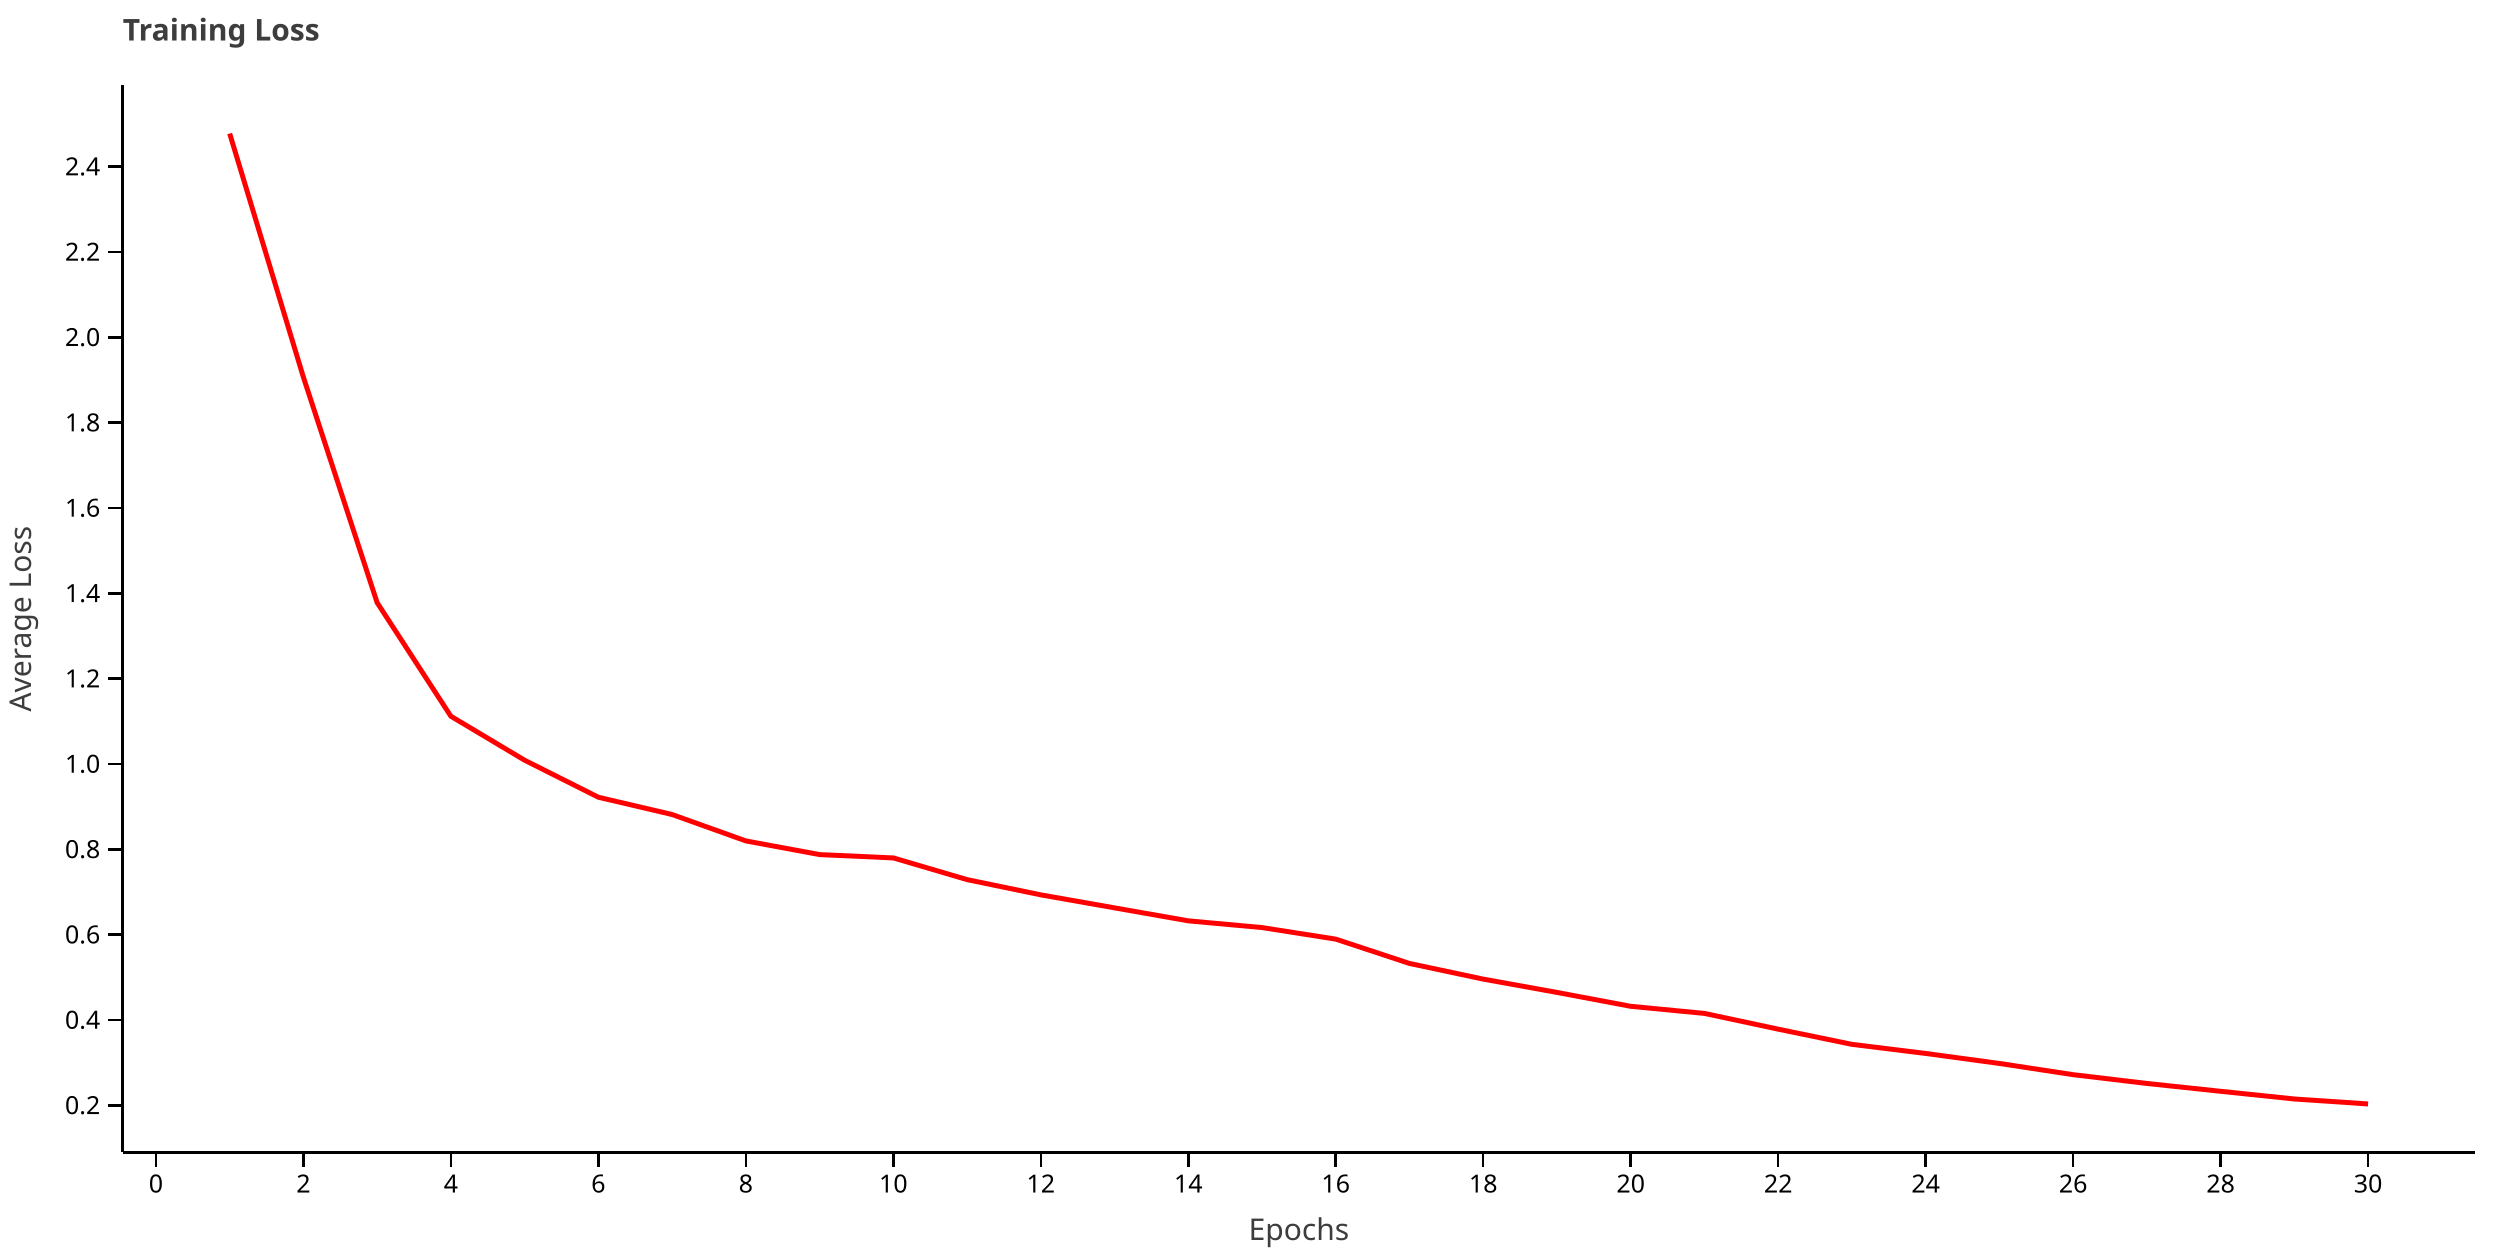
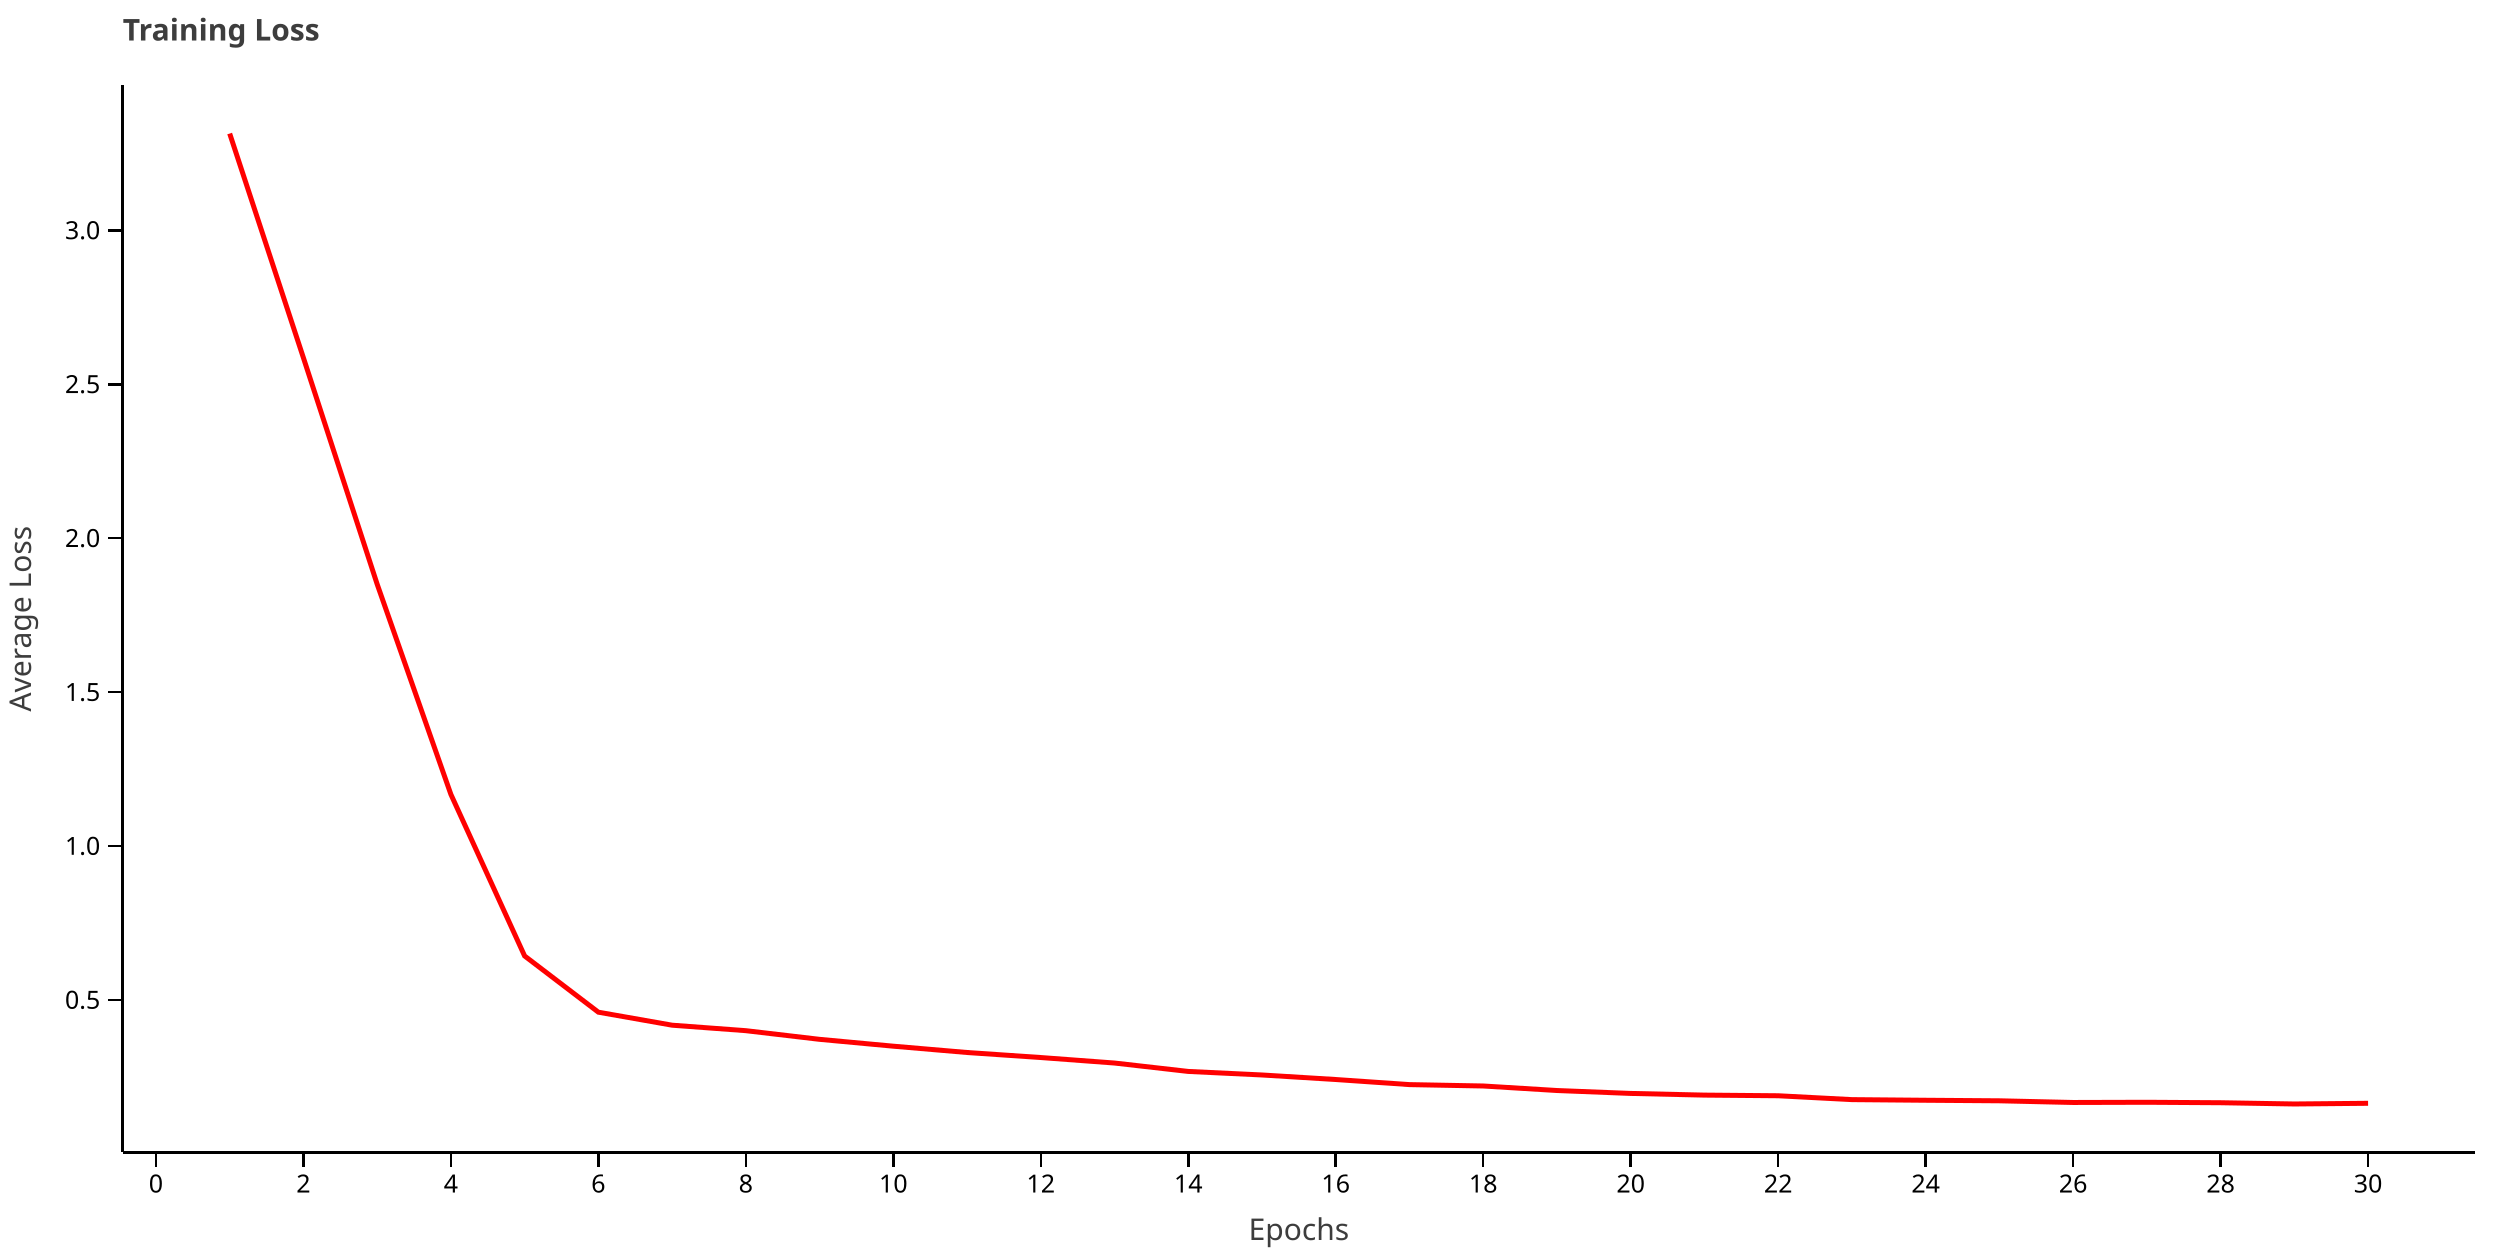
<svg xmlns="http://www.w3.org/2000/svg" class="plt-container" width="1000.0" height="500.0">
  <style type="text/css">
  .plt-container {
	font-family: "Lucida Grande", sans-serif;
	cursor: crosshair;
	user-select: none;
	-webkit-user-select: none;
	-moz-user-select: none;
	-ms-user-select: none;
}
.plt-backdrop {
   fill: white;
}
.plt-transparent .plt-backdrop {
   visibility: hidden;
}
text {
	font-size: 12px;
	fill: #3d3d3d;
	
	text-rendering: optimizeLegibility;
}
.plt-data-tooltip text {
	font-size: 12px;
}
.plt-axis-tooltip text {
	font-size: 10px;
}
.plt-axis line {
	shape-rendering: crispedges;
}
.plt-plot-title {

  font-size: 16.0px;
  font-weight: bold;
}
.plt-axis .tick text {

  font-size: 10.0px;
}
.plt-axis.small-tick-font .tick text {

  font-size: 8.0px;
}
.plt-axis-title text {

  font-size: 12.0px;
}
.plt_legend .legend-title text {

  font-size: 12.0px;
  font-weight: bold;
}
.plt_legend text {

  font-size: 10.0px;
}

  </style>
  <rect class="plt-backdrop" width="100%" height="100%">
  </rect>
  <g class="plt-plot">
    <g transform="translate(20.0 34.0 ) ">
      <g transform="translate(29.1 427.0 ) " class="plt-axis">
        <g class="tick" transform="translate(13.27288 0.0 ) ">
          <line stroke-width="1.0" stroke="rgb(0,0,0)" stroke-opacity="1.0" x2="0.0" y2="6.0">
          </line>
          <g transform="translate(0.0 9.0 ) ">
            <text style="fill:#000000;" text-anchor="middle" dy="0.7em">
            0
            </text>
          </g>
        </g>
        <g class="tick" transform="translate(72.26348 0.0 ) ">
          <line stroke-width="1.0" stroke="rgb(0,0,0)" stroke-opacity="1.0" x2="0.0" y2="6.0">
          </line>
          <g transform="translate(0.0 9.0 ) ">
            <text style="fill:#000000;" text-anchor="middle" dy="0.7em">
            2
            </text>
          </g>
        </g>
        <g class="tick" transform="translate(131.2541 0.0 ) ">
          <line stroke-width="1.0" stroke="rgb(0,0,0)" stroke-opacity="1.0" x2="0.0" y2="6.0">
          </line>
          <g transform="translate(0.0 9.0 ) ">
            <text style="fill:#000000;" text-anchor="middle" dy="0.7em">
            4
            </text>
          </g>
        </g>
        <g class="tick" transform="translate(190.2447 0.0 ) ">
          <line stroke-width="1.0" stroke="rgb(0,0,0)" stroke-opacity="1.0" x2="0.0" y2="6.0">
          </line>
          <g transform="translate(0.0 9.0 ) ">
            <text style="fill:#000000;" text-anchor="middle" dy="0.7em">
            6
            </text>
          </g>
        </g>
        <g class="tick" transform="translate(249.2353 0.0 ) ">
          <line stroke-width="1.0" stroke="rgb(0,0,0)" stroke-opacity="1.0" x2="0.0" y2="6.0">
          </line>
          <g transform="translate(0.0 9.0 ) ">
            <text style="fill:#000000;" text-anchor="middle" dy="0.7em">
            8
            </text>
          </g>
        </g>
        <g class="tick" transform="translate(308.2259 0.0 ) ">
          <line stroke-width="1.0" stroke="rgb(0,0,0)" stroke-opacity="1.0" x2="0.0" y2="6.0">
          </line>
          <g transform="translate(0.0 9.0 ) ">
            <text style="fill:#000000;" text-anchor="middle" dy="0.7em">
            10
            </text>
          </g>
        </g>
        <g class="tick" transform="translate(367.2165 0.0 ) ">
          <line stroke-width="1.0" stroke="rgb(0,0,0)" stroke-opacity="1.0" x2="0.0" y2="6.0">
          </line>
          <g transform="translate(0.0 9.0 ) ">
            <text style="fill:#000000;" text-anchor="middle" dy="0.7em">
            12
            </text>
          </g>
        </g>
        <g class="tick" transform="translate(426.2071 0.0 ) ">
          <line stroke-width="1.0" stroke="rgb(0,0,0)" stroke-opacity="1.0" x2="0.0" y2="6.0">
          </line>
          <g transform="translate(0.0 9.0 ) ">
            <text style="fill:#000000;" text-anchor="middle" dy="0.7em">
            14
            </text>
          </g>
        </g>
        <g class="tick" transform="translate(485.1976 0.0 ) ">
          <line stroke-width="1.0" stroke="rgb(0,0,0)" stroke-opacity="1.0" x2="0.0" y2="6.0">
          </line>
          <g transform="translate(0.0 9.0 ) ">
            <text style="fill:#000000;" text-anchor="middle" dy="0.7em">
            16
            </text>
          </g>
        </g>
        <g class="tick" transform="translate(544.1882 0.0 ) ">
          <line stroke-width="1.0" stroke="rgb(0,0,0)" stroke-opacity="1.0" x2="0.0" y2="6.0">
          </line>
          <g transform="translate(0.0 9.0 ) ">
            <text style="fill:#000000;" text-anchor="middle" dy="0.7em">
            18
            </text>
          </g>
        </g>
        <g class="tick" transform="translate(603.1788 0.0 ) ">
          <line stroke-width="1.0" stroke="rgb(0,0,0)" stroke-opacity="1.0" x2="0.0" y2="6.0">
          </line>
          <g transform="translate(0.0 9.0 ) ">
            <text style="fill:#000000;" text-anchor="middle" dy="0.7em">
            20
            </text>
          </g>
        </g>
        <g class="tick" transform="translate(662.1694 0.0 ) ">
          <line stroke-width="1.0" stroke="rgb(0,0,0)" stroke-opacity="1.0" x2="0.0" y2="6.0">
          </line>
          <g transform="translate(0.0 9.0 ) ">
            <text style="fill:#000000;" text-anchor="middle" dy="0.7em">
            22
            </text>
          </g>
        </g>
        <g class="tick" transform="translate(721.16 0.0 ) ">
          <line stroke-width="1.0" stroke="rgb(0,0,0)" stroke-opacity="1.0" x2="0.0" y2="6.0">
          </line>
          <g transform="translate(0.0 9.0 ) ">
            <text style="fill:#000000;" text-anchor="middle" dy="0.7em">
            24
            </text>
          </g>
        </g>
        <g class="tick" transform="translate(780.1506 0.0 ) ">
          <line stroke-width="1.0" stroke="rgb(0,0,0)" stroke-opacity="1.0" x2="0.0" y2="6.0">
          </line>
          <g transform="translate(0.0 9.0 ) ">
            <text style="fill:#000000;" text-anchor="middle" dy="0.7em">
            26
            </text>
          </g>
        </g>
        <g class="tick" transform="translate(839.1412 0.0 ) ">
          <line stroke-width="1.0" stroke="rgb(0,0,0)" stroke-opacity="1.0" x2="0.0" y2="6.0">
          </line>
          <g transform="translate(0.0 9.0 ) ">
            <text style="fill:#000000;" text-anchor="middle" dy="0.7em">
            28
            </text>
          </g>
        </g>
        <g class="tick" transform="translate(898.1318 0.0 ) ">
          <line stroke-width="1.0" stroke="rgb(0,0,0)" stroke-opacity="1.0" x2="0.0" y2="6.0">
          </line>
          <g transform="translate(0.0 9.0 ) ">
            <text style="fill:#000000;" text-anchor="middle" dy="0.7em">
            30
            </text>
          </g>
        </g>
        <line x1="0.0" y1="0.0" x2="940.9" y2="0.0" stroke-width="1.0" stroke="rgb(0,0,0)" stroke-opacity="1.0">
        </line>
      </g>
      <g transform="translate(29.1 0.0 ) " class="plt-axis">
-         <g class="tick" transform="translate(0.0 408.129 ) ">
-           <line stroke-width="1.0" stroke="rgb(0,0,0)" stroke-opacity="1.0" x2="-6.0" y2="0.0">
-           </line>
-           <g transform="translate(-9.0 0.0 ) ">
-             <text style="fill:#000000;" text-anchor="end" dy="0.35em">
-             0.2
-             </text>
-           </g>
-         </g>
-         <g class="tick" transform="translate(0.0 373.9934 ) ">
-           <line stroke-width="1.0" stroke="rgb(0,0,0)" stroke-opacity="1.0" x2="-6.0" y2="0.0">
-           </line>
-           <g transform="translate(-9.0 0.0 ) ">
-             <text style="fill:#000000;" text-anchor="end" dy="0.35em">
-             0.4
-             </text>
-           </g>
-         </g>
-         <g class="tick" transform="translate(0.0 339.8578 ) ">
-           <line stroke-width="1.0" stroke="rgb(0,0,0)" stroke-opacity="1.0" x2="-6.0" y2="0.0">
-           </line>
-           <g transform="translate(-9.0 0.0 ) ">
-             <text style="fill:#000000;" text-anchor="end" dy="0.35em">
-             0.6
-             </text>
-           </g>
-         </g>
-         <g class="tick" transform="translate(0.0 305.7222 ) ">
-           <line stroke-width="1.0" stroke="rgb(0,0,0)" stroke-opacity="1.0" x2="-6.0" y2="0.0">
-           </line>
-           <g transform="translate(-9.0 0.0 ) ">
-             <text style="fill:#000000;" text-anchor="end" dy="0.35em">
-             0.8
-             </text>
-           </g>
-         </g>
-         <g class="tick" transform="translate(0.0 271.5866 ) ">
+         <g class="tick" transform="translate(0.0 365.9997 ) ">
+           <line stroke-width="1.0" stroke="rgb(0,0,0)" stroke-opacity="1.0" x2="-6.0" y2="0.0">
+           </line>
+           <g transform="translate(-9.0 0.0 ) ">
+             <text style="fill:#000000;" text-anchor="end" dy="0.35em">
+             0.5
+             </text>
+           </g>
+         </g>
+         <g class="tick" transform="translate(0.0 304.4326 ) ">
          <line stroke-width="1.0" stroke="rgb(0,0,0)" stroke-opacity="1.0" x2="-6.0" y2="0.0">
          </line>
          <g transform="translate(-9.0 0.0 ) ">
            <text style="fill:#000000;" text-anchor="end" dy="0.35em">
            1.0
            </text>
          </g>
        </g>
-         <g class="tick" transform="translate(0.0 237.451 ) ">
-           <line stroke-width="1.0" stroke="rgb(0,0,0)" stroke-opacity="1.0" x2="-6.0" y2="0.0">
-           </line>
-           <g transform="translate(-9.0 0.0 ) ">
-             <text style="fill:#000000;" text-anchor="end" dy="0.35em">
-             1.2
-             </text>
-           </g>
-         </g>
-         <g class="tick" transform="translate(0.0 203.3154 ) ">
-           <line stroke-width="1.0" stroke="rgb(0,0,0)" stroke-opacity="1.0" x2="-6.0" y2="0.0">
-           </line>
-           <g transform="translate(-9.0 0.0 ) ">
-             <text style="fill:#000000;" text-anchor="end" dy="0.35em">
-             1.4
-             </text>
-           </g>
-         </g>
-         <g class="tick" transform="translate(0.0 169.1798 ) ">
-           <line stroke-width="1.0" stroke="rgb(0,0,0)" stroke-opacity="1.0" x2="-6.0" y2="0.0">
-           </line>
-           <g transform="translate(-9.0 0.0 ) ">
-             <text style="fill:#000000;" text-anchor="end" dy="0.35em">
-             1.6
-             </text>
-           </g>
-         </g>
-         <g class="tick" transform="translate(0.0 135.0441 ) ">
-           <line stroke-width="1.0" stroke="rgb(0,0,0)" stroke-opacity="1.0" x2="-6.0" y2="0.0">
-           </line>
-           <g transform="translate(-9.0 0.0 ) ">
-             <text style="fill:#000000;" text-anchor="end" dy="0.35em">
-             1.8
-             </text>
-           </g>
-         </g>
-         <g class="tick" transform="translate(0.0 100.9085 ) ">
+         <g class="tick" transform="translate(0.0 242.8655 ) ">
+           <line stroke-width="1.0" stroke="rgb(0,0,0)" stroke-opacity="1.0" x2="-6.0" y2="0.0">
+           </line>
+           <g transform="translate(-9.0 0.0 ) ">
+             <text style="fill:#000000;" text-anchor="end" dy="0.35em">
+             1.5
+             </text>
+           </g>
+         </g>
+         <g class="tick" transform="translate(0.0 181.2983 ) ">
          <line stroke-width="1.0" stroke="rgb(0,0,0)" stroke-opacity="1.0" x2="-6.0" y2="0.0">
          </line>
          <g transform="translate(-9.0 0.0 ) ">
            <text style="fill:#000000;" text-anchor="end" dy="0.35em">
            2.0
            </text>
          </g>
        </g>
-         <g class="tick" transform="translate(0.0 66.77293 ) ">
-           <line stroke-width="1.0" stroke="rgb(0,0,0)" stroke-opacity="1.0" x2="-6.0" y2="0.0">
-           </line>
-           <g transform="translate(-9.0 0.0 ) ">
-             <text style="fill:#000000;" text-anchor="end" dy="0.35em">
-             2.2
-             </text>
-           </g>
-         </g>
-         <g class="tick" transform="translate(0.0 32.63733 ) ">
-           <line stroke-width="1.0" stroke="rgb(0,0,0)" stroke-opacity="1.0" x2="-6.0" y2="0.0">
-           </line>
-           <g transform="translate(-9.0 0.0 ) ">
-             <text style="fill:#000000;" text-anchor="end" dy="0.35em">
-             2.4
+         <g class="tick" transform="translate(0.0 119.7312 ) ">
+           <line stroke-width="1.0" stroke="rgb(0,0,0)" stroke-opacity="1.0" x2="-6.0" y2="0.0">
+           </line>
+           <g transform="translate(-9.0 0.0 ) ">
+             <text style="fill:#000000;" text-anchor="end" dy="0.35em">
+             2.5
+             </text>
+           </g>
+         </g>
+         <g class="tick" transform="translate(0.0 58.16404 ) ">
+           <line stroke-width="1.0" stroke="rgb(0,0,0)" stroke-opacity="1.0" x2="-6.0" y2="0.0">
+           </line>
+           <g transform="translate(-9.0 0.0 ) ">
+             <text style="fill:#000000;" text-anchor="end" dy="0.35em">
+             3.0
            </text>
          </g>
        </g>
        <line x1="0.0" y1="0.0" x2="0.0" y2="427.0" stroke-width="1.0" stroke="rgb(0,0,0)" stroke-opacity="1.0">
        </line>
      </g>
-       <g transform="translate(29.1 0.0 ) " clip-path="url(#XUYFd6)" clip-bounds-jfx="[rect (0.0, 0.0), (940.9, 427.0)]">
+       <g transform="translate(29.1 0.0 ) " clip-path="url(#u3Cyfi)" clip-bounds-jfx="[rect (0.0, 0.0), (940.9, 427.0)]">
        <defs>
-           <clipPath id="XUYFd6">
+           <clipPath id="u3Cyfi">
            <rect x="0.0" y="0.0" width="940.9" height="427.0">
            </rect>
          </clipPath>
        </defs>
        <g>
-           <path d="M42.768 19.409 L42.768 19.409 L72.263 116.887 L101.759 207.075 L131.254 252.502 L160.749 270.097 L190.245 284.901 L219.74 291.811 L249.235 302.369 L278.731 307.841 L308.226 309.169 L337.721 317.848 L367.216 323.949 L396.712 329.15 L426.207 334.34 L455.702 337.031 L485.198 341.653 L514.693 351.386 L544.188 357.648 L573.684 362.973 L603.179 368.525 L632.674 371.367 L662.169 377.665 L691.665 383.747 L721.16 387.385 L750.655 391.386 L780.151 395.875 L809.646 399.385 L839.141 402.521 L868.637 405.597 L898.132 407.591 " fill="none" stroke-width="2.0" stroke="rgb(255,0,0)" stroke-opacity="1.0">
+           <path d="M42.768 19.409 L42.768 19.409 L72.263 109.11 L101.759 199.656 L131.254 283.752 L160.749 348.392 L190.245 370.877 L219.74 376.077 L249.235 378.271 L278.731 381.738 L308.226 384.476 L337.721 387.003 L367.216 389.013 L396.712 391.216 L426.207 394.576 L455.702 395.991 L485.198 397.807 L514.693 399.844 L544.188 400.396 L573.684 402.207 L603.179 403.373 L632.674 404.044 L662.169 404.302 L691.665 405.849 L721.16 406.104 L750.655 406.319 L780.151 406.992 L809.646 406.91 L839.141 407.09 L868.637 407.591 L898.132 407.318 " fill="none" stroke-width="2.0" stroke="rgb(255,0,0)" stroke-opacity="1.0">
          </path>
        </g>
      </g>
    </g>
    <g class="plt-plot-title" transform="translate(49.1 12.0 ) ">
      <text dy="0.35em">
      Training Loss
      </text>
    </g>
    <g class="plt-axis">
      <g transform="translate(4.0 247.5 ) rotate(-90.0 ) " class="plt-axis-title">
        <text text-anchor="middle" dy="0.7em">
        Average Loss
        </text>
      </g>
    </g>
    <g class="plt-axis">
      <g transform="translate(519.55 496.0 ) " class="plt-axis-title">
        <text text-anchor="middle">
        Epochs
        </text>
      </g>
    </g>
  </g>
</svg>
